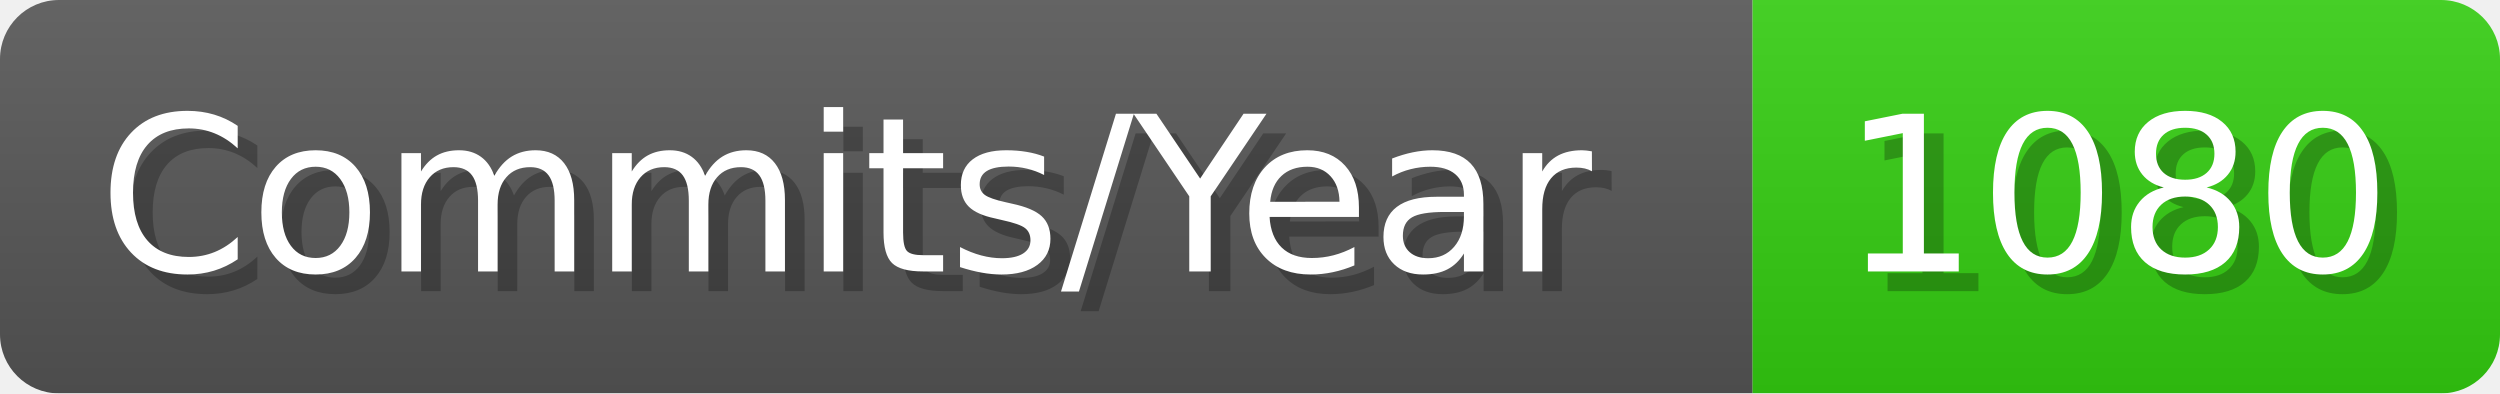
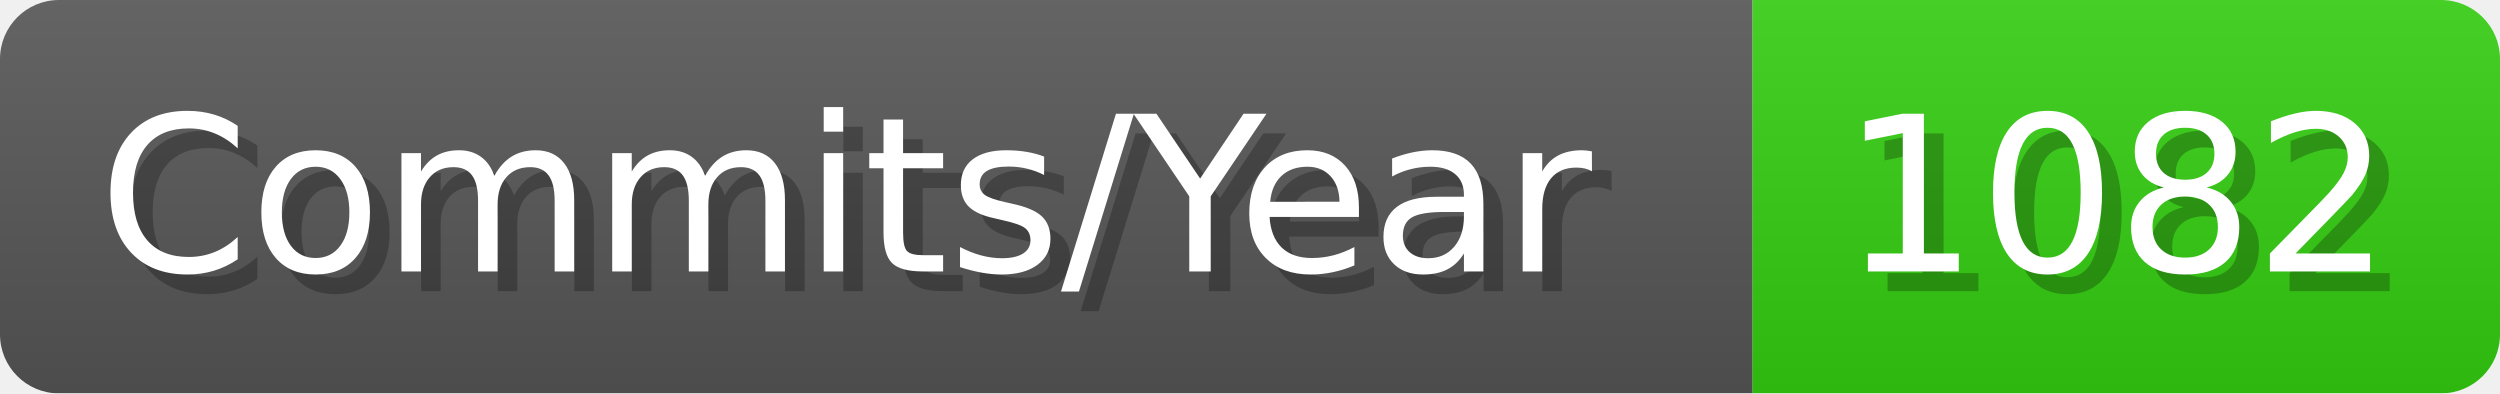
- <svg xmlns="http://www.w3.org/2000/svg" width="127.1" height="20" viewBox="0 0 1271 200" role="img" aria-label="Commits/Year: 1080">
+ <svg xmlns="http://www.w3.org/2000/svg" width="127.1" height="20" viewBox="0 0 1271 200" role="img" aria-label="Commits/Year: 1082">
  <linearGradient id="aUPdi" x2="0" y2="100%">
    <stop offset="0" stop-opacity=".1" stop-color="#EEE" />
    <stop offset="1" stop-opacity=".1" />
  </linearGradient>
  <mask id="WfAiQ">
    <rect width="1271" height="200" rx="30" fill="#FFF" />
  </mask>
  <g mask="url(#WfAiQ)">
    <rect width="891" height="200" fill="#555" />
    <rect width="380" height="200" fill="#3C1" x="891" />
    <rect width="1271" height="200" fill="url(#aUPdi)" />
  </g>
  <g aria-hidden="true" fill="#fff" text-anchor="start" font-family="Verdana,DejaVu Sans,sans-serif" font-size="110">
    <text x="60" y="148" textLength="791" fill="#000" opacity="0.25">Commits/Year</text>
    <text x="50" y="138" textLength="791">Commits/Year</text>
-     <text x="946" y="148" textLength="280" fill="#000" opacity="0.25">1080</text>
-     <text x="936" y="138" textLength="280">1080</text>
+     <text x="946" y="148" textLength="280" fill="#000" opacity="0.25">1082</text>
+     <text x="936" y="138" textLength="280">1082</text>
  </g>
</svg>
